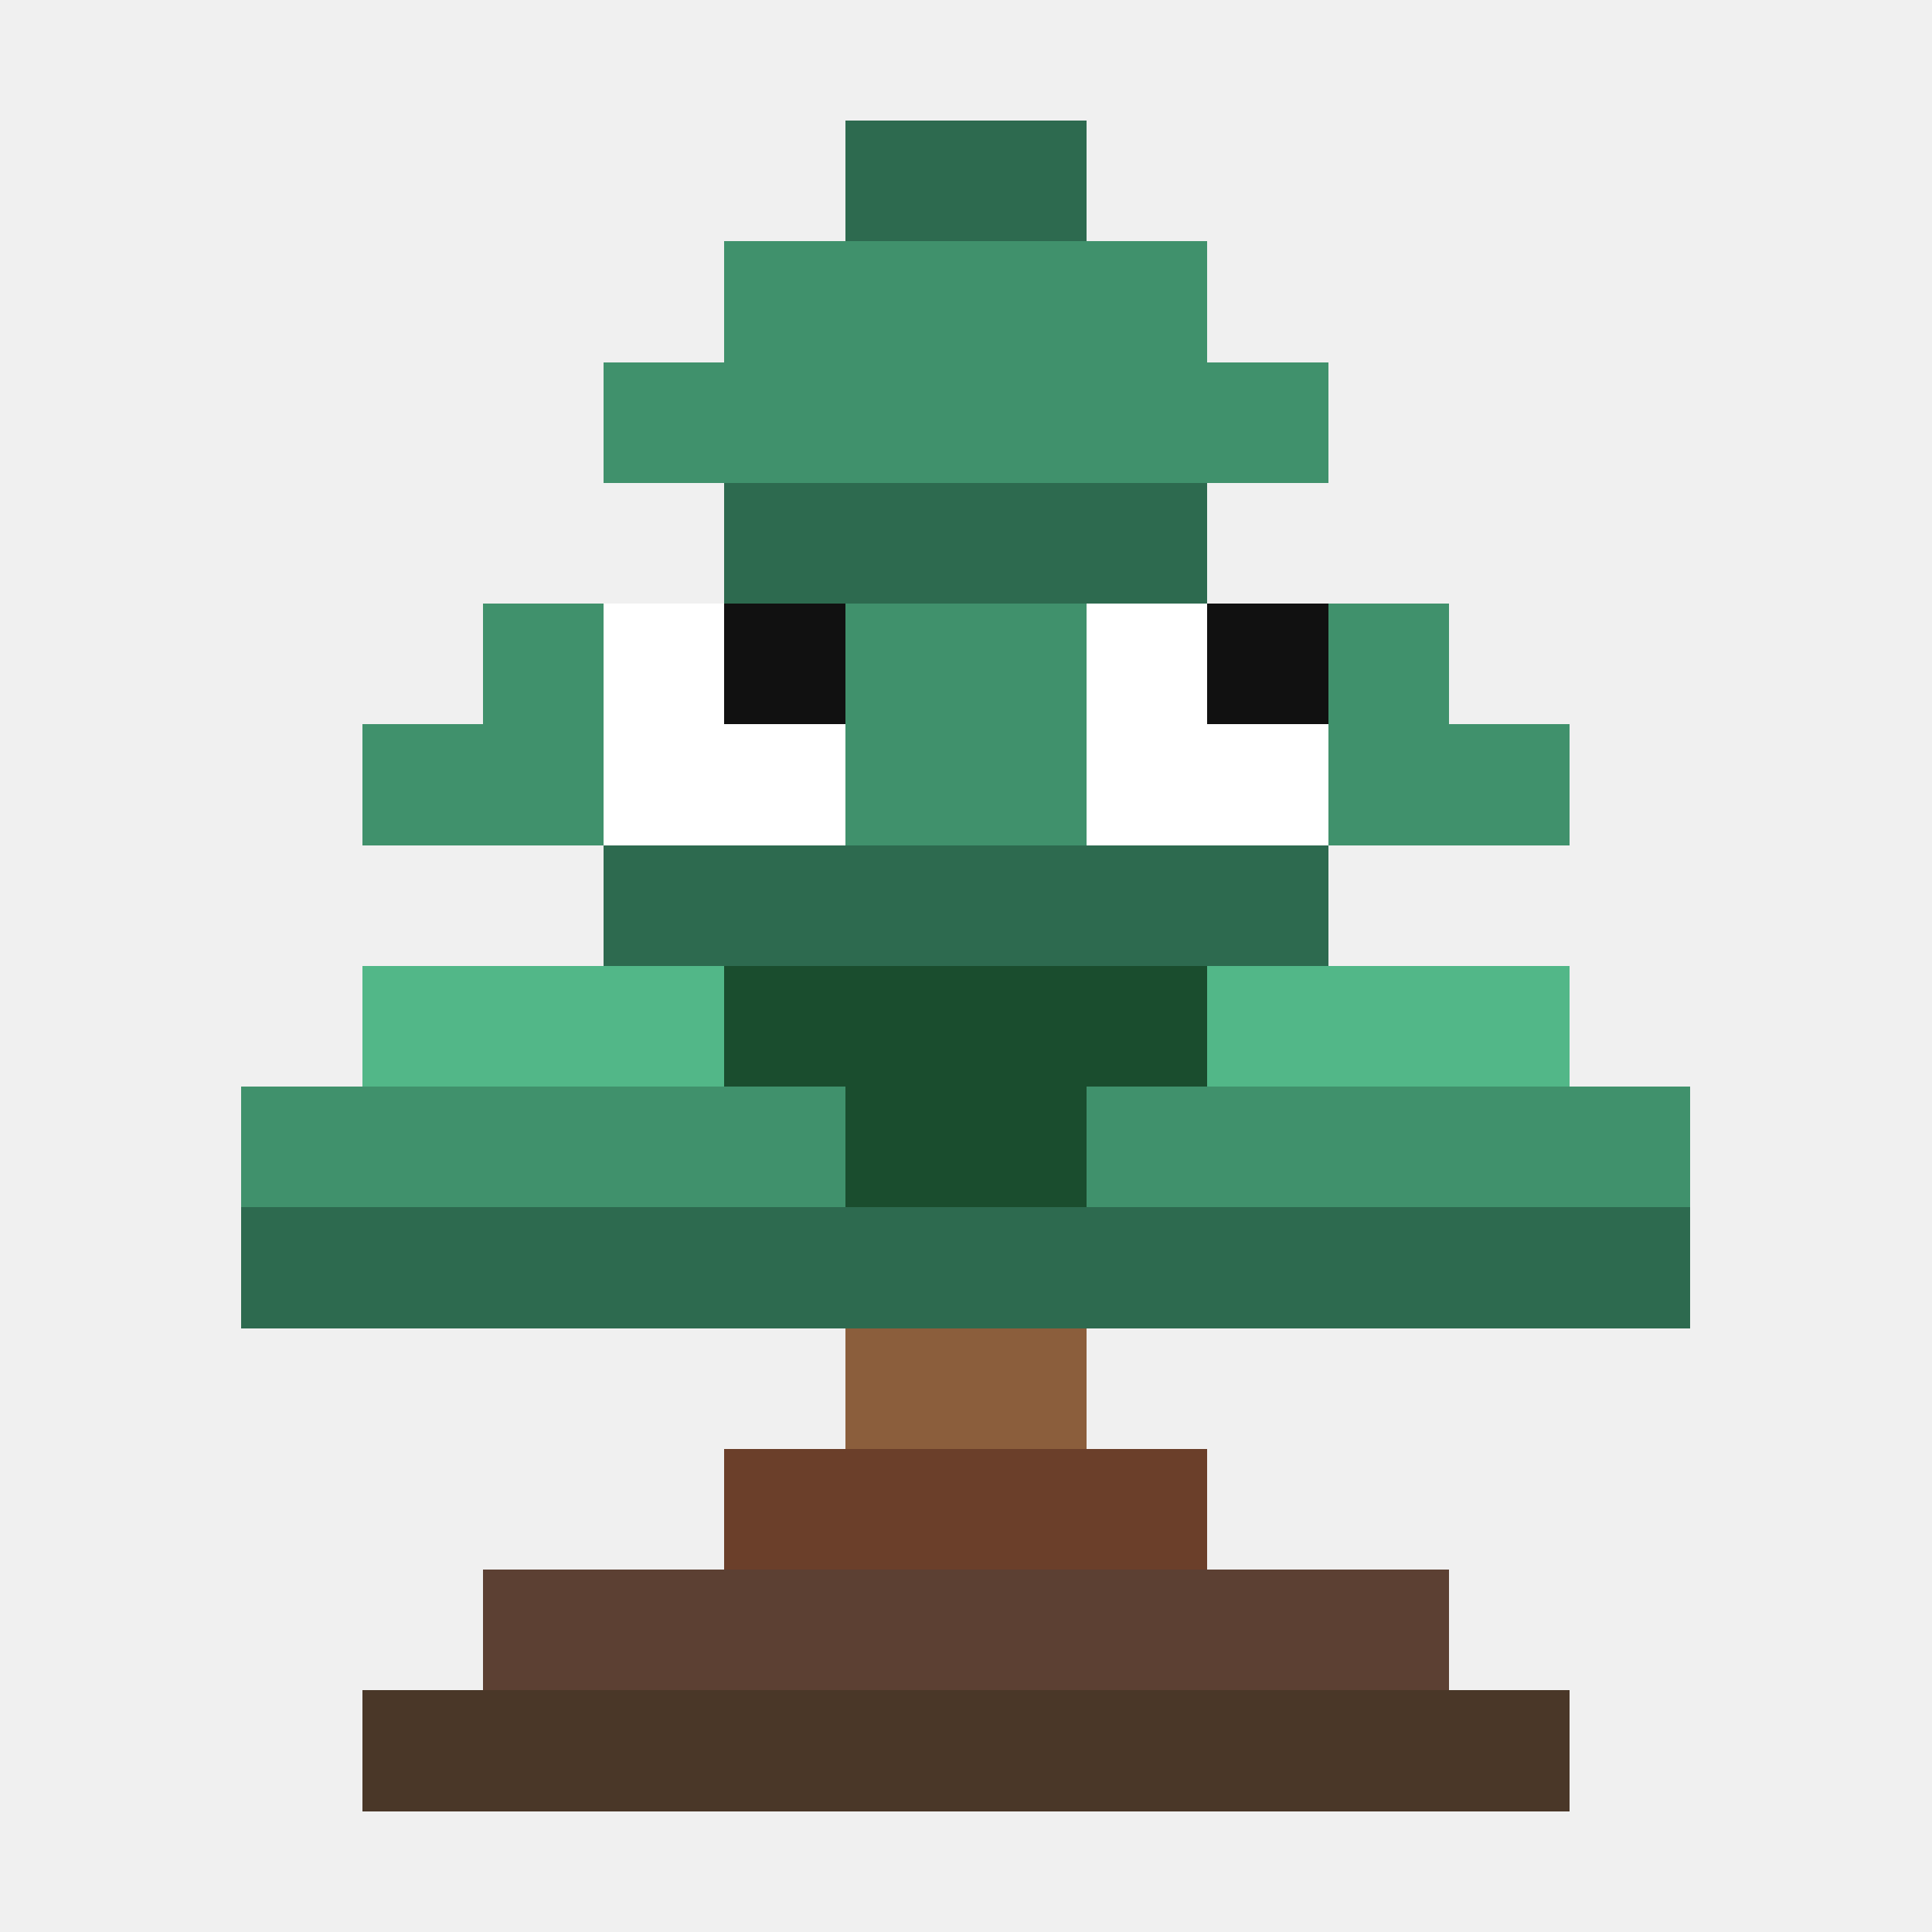
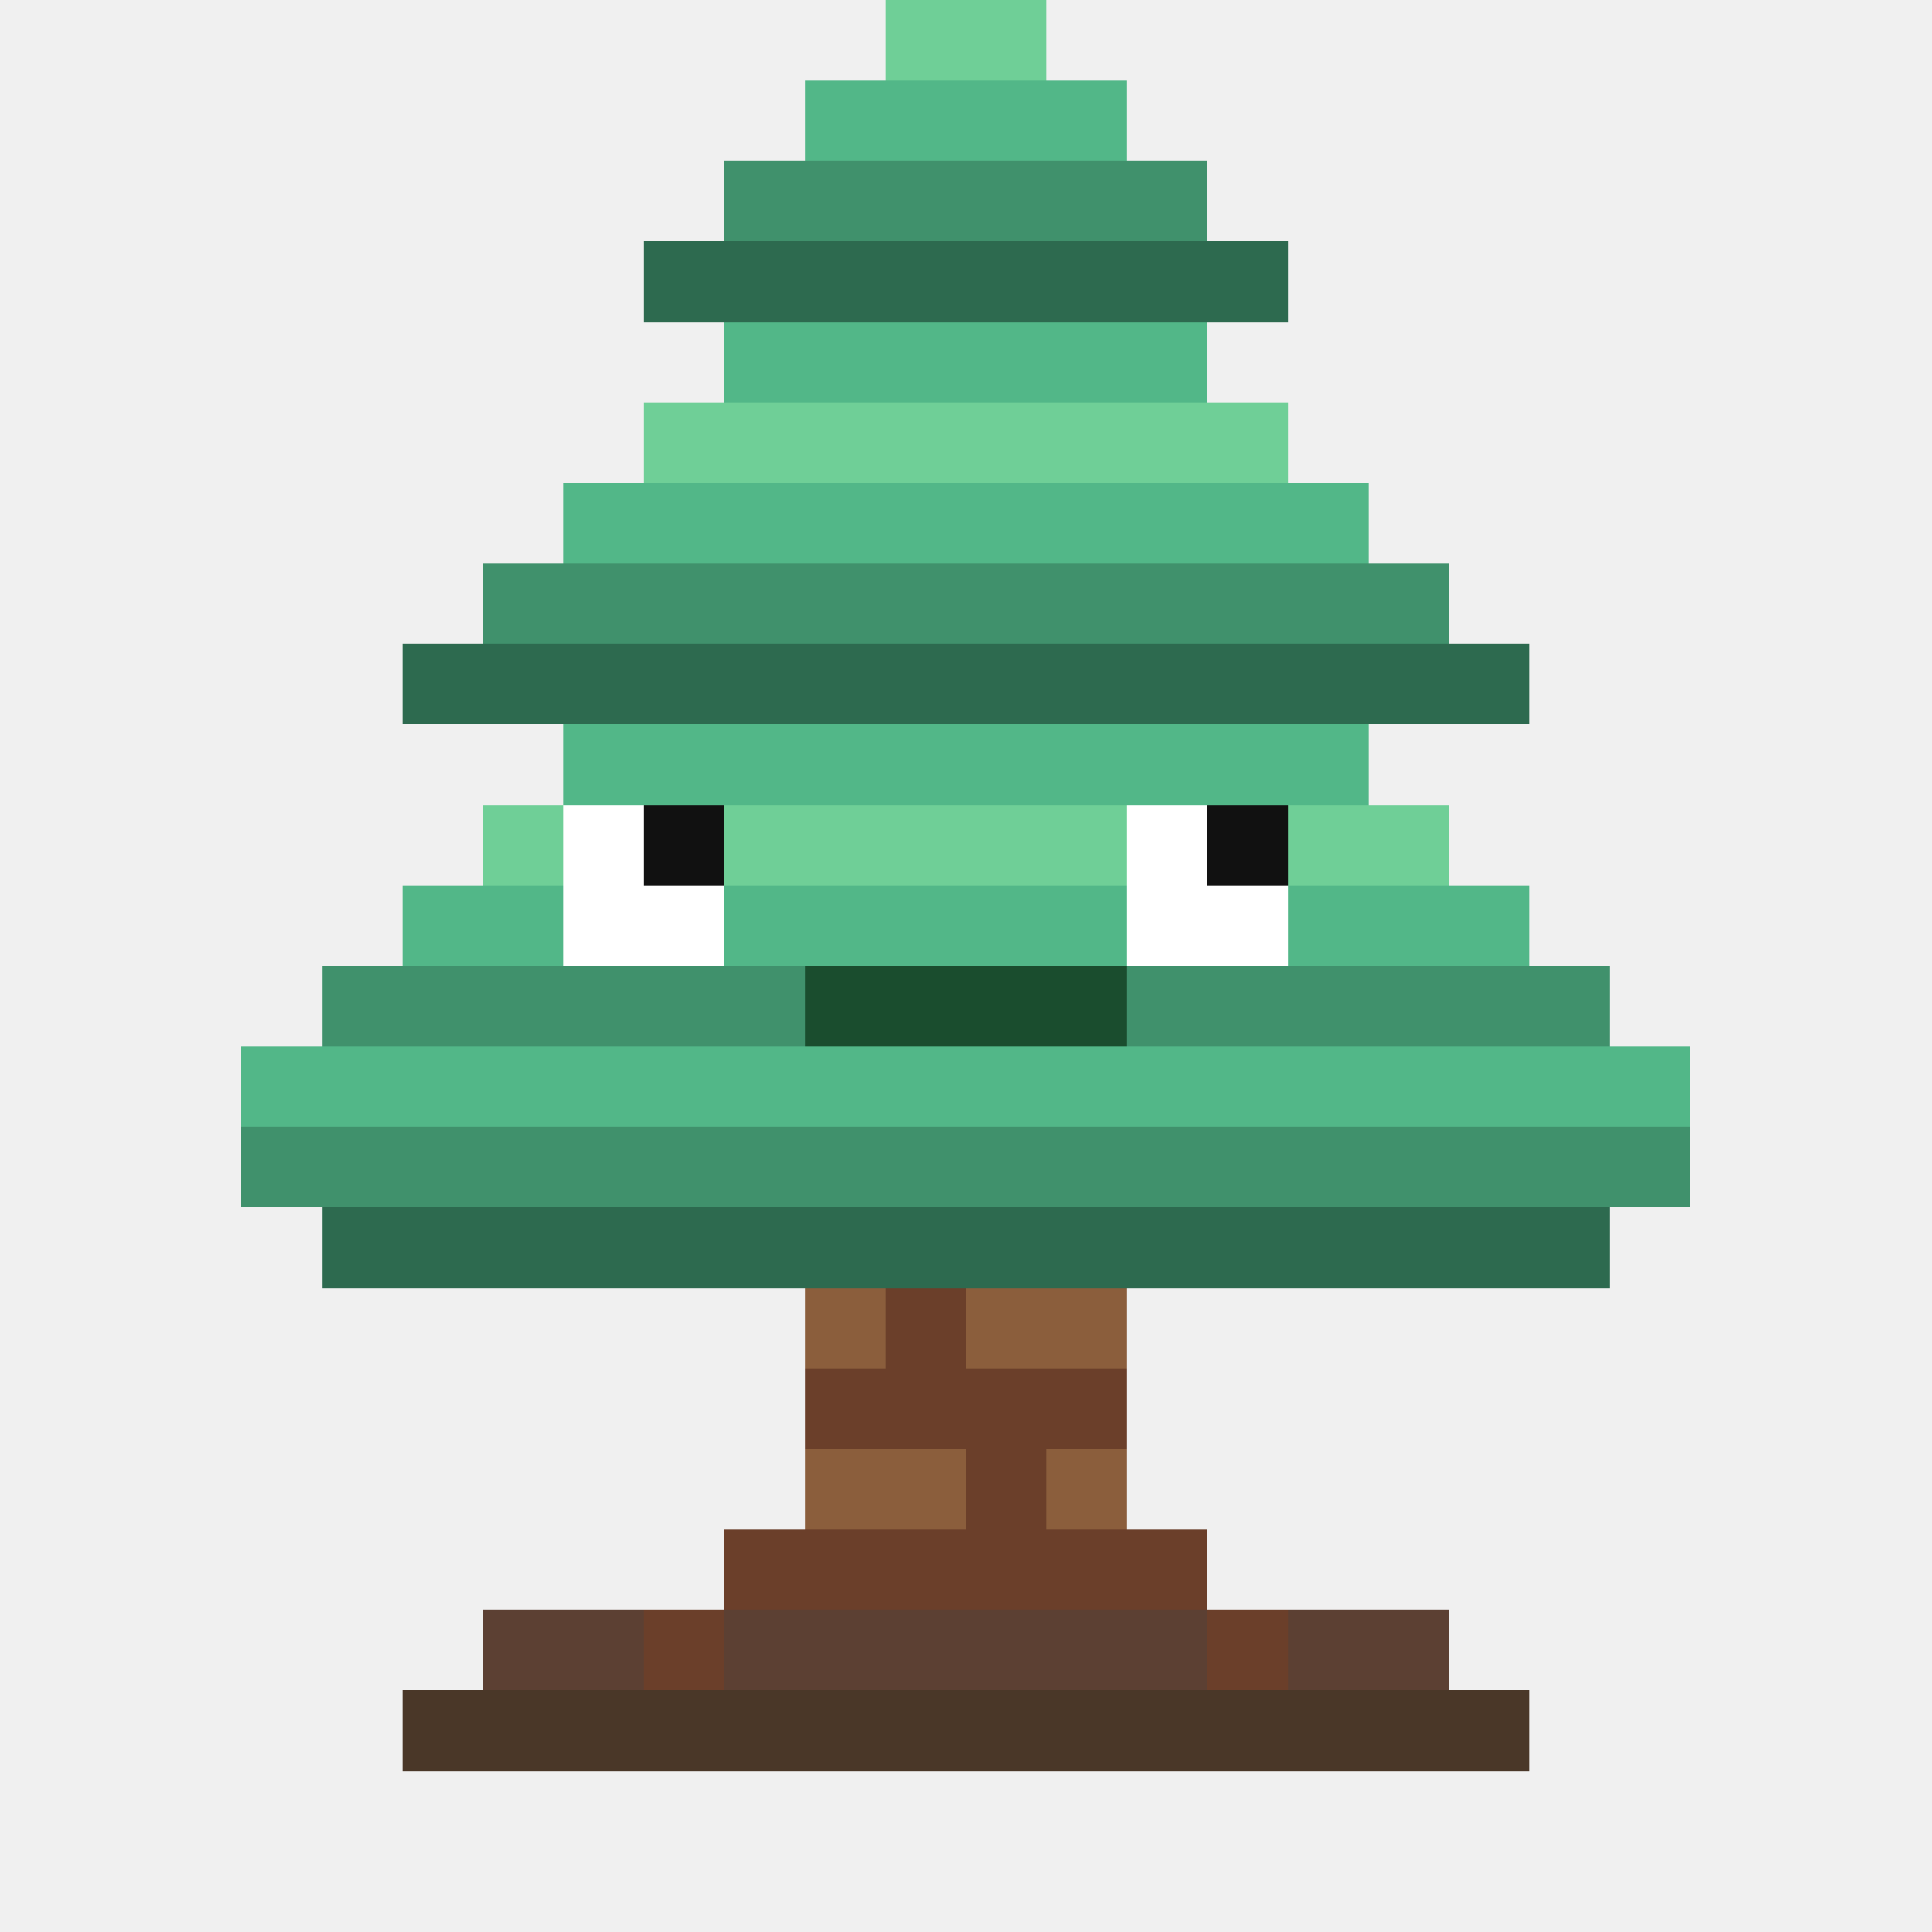
- <svg xmlns="http://www.w3.org/2000/svg" viewBox="0 0 16 16" width="256" height="256" shape-rendering="crispEdges">
-   <rect x="1" y="3" width="1" height="1" fill="#ffd166" opacity="0">
+ <svg xmlns="http://www.w3.org/2000/svg" viewBox="0 0 24 24" shape-rendering="crispEdges">
+   <rect x="1" y="4" width="1" height="1" fill="#ffd166" opacity="0">
    <animate attributeName="opacity" values="0;0;1;1;0;0" dur="2s" repeatCount="indefinite" />
  </rect>
-   <rect x="14" y="2" width="1" height="1" fill="#ffd166" opacity="0">
+   <rect x="22" y="3" width="1" height="1" fill="#ffd166" opacity="0">
    <animate attributeName="opacity" values="0;0;0;1;1;0" dur="2s" repeatCount="indefinite" />
  </rect>
  <rect x="2" y="1" width="1" height="1" fill="#ffd166" opacity="0">
    <animate attributeName="opacity" values="0;0;1;0;0;0" dur="2s" repeatCount="indefinite" />
  </rect>
-   <rect x="13" y="4" width="1" height="1" fill="#ffd166" opacity="0">
+   <rect x="21" y="6" width="1" height="1" fill="#52b788" opacity="0">
    <animate attributeName="opacity" values="0;0;0;1;0;0" dur="2s" repeatCount="indefinite" />
  </rect>
-   <rect x="0" y="5" width="1" height="1" fill="#52b788" opacity="0">
+   <rect x="0" y="8" width="1" height="1" fill="#52b788" opacity="0">
    <animate attributeName="opacity" values="0;0;1;0;0;0" dur="2s" repeatCount="indefinite" />
  </rect>
-   <rect x="15" y="1" width="1" height="1" fill="#52b788" opacity="0">
+   <rect x="23" y="1" width="1" height="1" fill="#ffd166" opacity="0">
    <animate attributeName="opacity" values="0;0;0;0;1;0" dur="2s" repeatCount="indefinite" />
  </rect>
  <g>
    <animateTransform attributeName="transform" type="translate" values="0,0; 0,0; 0,-1; 0,0; 0,-0.5; 0,0" dur="2s" repeatCount="indefinite" />
-     <rect x="7" y="1" width="2" height="1" fill="#2d6a4f" />
-     <rect x="6" y="2" width="4" height="1" fill="#40916c" />
-     <rect x="5" y="3" width="6" height="1" fill="#40916c" />
-     <rect x="6" y="4" width="4" height="1" fill="#2d6a4f" />
-     <rect x="4" y="5" width="8" height="1" fill="#40916c" />
-     <rect x="3" y="6" width="10" height="1" fill="#40916c" />
-     <rect x="5" y="7" width="6" height="1" fill="#2d6a4f" />
-     <rect x="3" y="8" width="10" height="1" fill="#52b788" />
-     <rect x="2" y="9" width="12" height="1" fill="#40916c" />
-     <rect x="2" y="10" width="12" height="1" fill="#2d6a4f" />
-     <rect x="5" y="5" width="2" height="2" fill="#ffffff" />
-     <rect x="9" y="5" width="2" height="2" fill="#ffffff" />
-     <rect x="6" y="5" width="1" height="1" fill="#111111" />
-     <rect x="10" y="5" width="1" height="1" fill="#111111" />
-     <rect x="6" y="8" width="4" height="1" fill="#1a4d2e" />
-     <rect x="7" y="9" width="2" height="1" fill="#1a4d2e" />
-     <rect x="7" y="11" width="2" height="2" fill="#8B5E3C" />
-     <rect x="6" y="12" width="4" height="1" fill="#6B3F2A" />
+     <rect x="11" y="0" width="2" height="1" fill="#6fcf97" />
+     <rect x="10" y="1" width="4" height="1" fill="#52b788" />
+     <rect x="9" y="2" width="6" height="1" fill="#40916c" />
+     <rect x="8" y="3" width="8" height="1" fill="#2d6a4f" />
+     <rect x="9" y="4" width="6" height="1" fill="#52b788" />
+     <rect x="8" y="5" width="8" height="1" fill="#6fcf97" />
+     <rect x="7" y="6" width="10" height="1" fill="#52b788" />
+     <rect x="6" y="7" width="12" height="1" fill="#40916c" />
+     <rect x="5" y="8" width="14" height="1" fill="#2d6a4f" />
+     <rect x="7" y="9" width="10" height="1" fill="#52b788" />
+     <rect x="6" y="10" width="12" height="1" fill="#6fcf97" />
+     <rect x="5" y="11" width="14" height="1" fill="#52b788" />
+     <rect x="4" y="12" width="16" height="1" fill="#40916c" />
+     <rect x="3" y="13" width="18" height="1" fill="#52b788" />
+     <rect x="3" y="14" width="18" height="1" fill="#40916c" />
+     <rect x="4" y="15" width="16" height="1" fill="#2d6a4f" />
+     <rect x="7" y="10" width="2" height="2" fill="white" />
+     <rect x="14" y="10" width="2" height="2" fill="white" />
+     <rect x="8" y="10" width="1" height="1" fill="#111111" />
+     <rect x="15" y="10" width="1" height="1" fill="#111111" />
+     <rect x="10" y="12" width="4" height="1" fill="#1a4d2e" />
+     <rect x="10" y="16" width="4" height="1" fill="#8B5E3C" />
+     <rect x="11" y="16" width="1" height="1" fill="#6B3F2A" />
+     <rect x="10" y="17" width="4" height="1" fill="#6B3F2A" />
+     <rect x="10" y="18" width="4" height="1" fill="#8B5E3C" />
+     <rect x="12" y="18" width="1" height="1" fill="#6B3F2A" />
+     <rect x="9" y="19" width="6" height="1" fill="#6B3F2A" />
  </g>
-   <rect x="4" y="13" width="8" height="1" fill="#5C4033" />
-   <rect x="3" y="14" width="10" height="1" fill="#4a3728" />
+   <rect x="6" y="20" width="12" height="1" fill="#5C4033" />
+   <rect x="8" y="20" width="1" height="1" fill="#6B3F2A" />
+   <rect x="15" y="20" width="1" height="1" fill="#6B3F2A" />
+   <rect x="5" y="21" width="14" height="1" fill="#4a3728" />
</svg>
